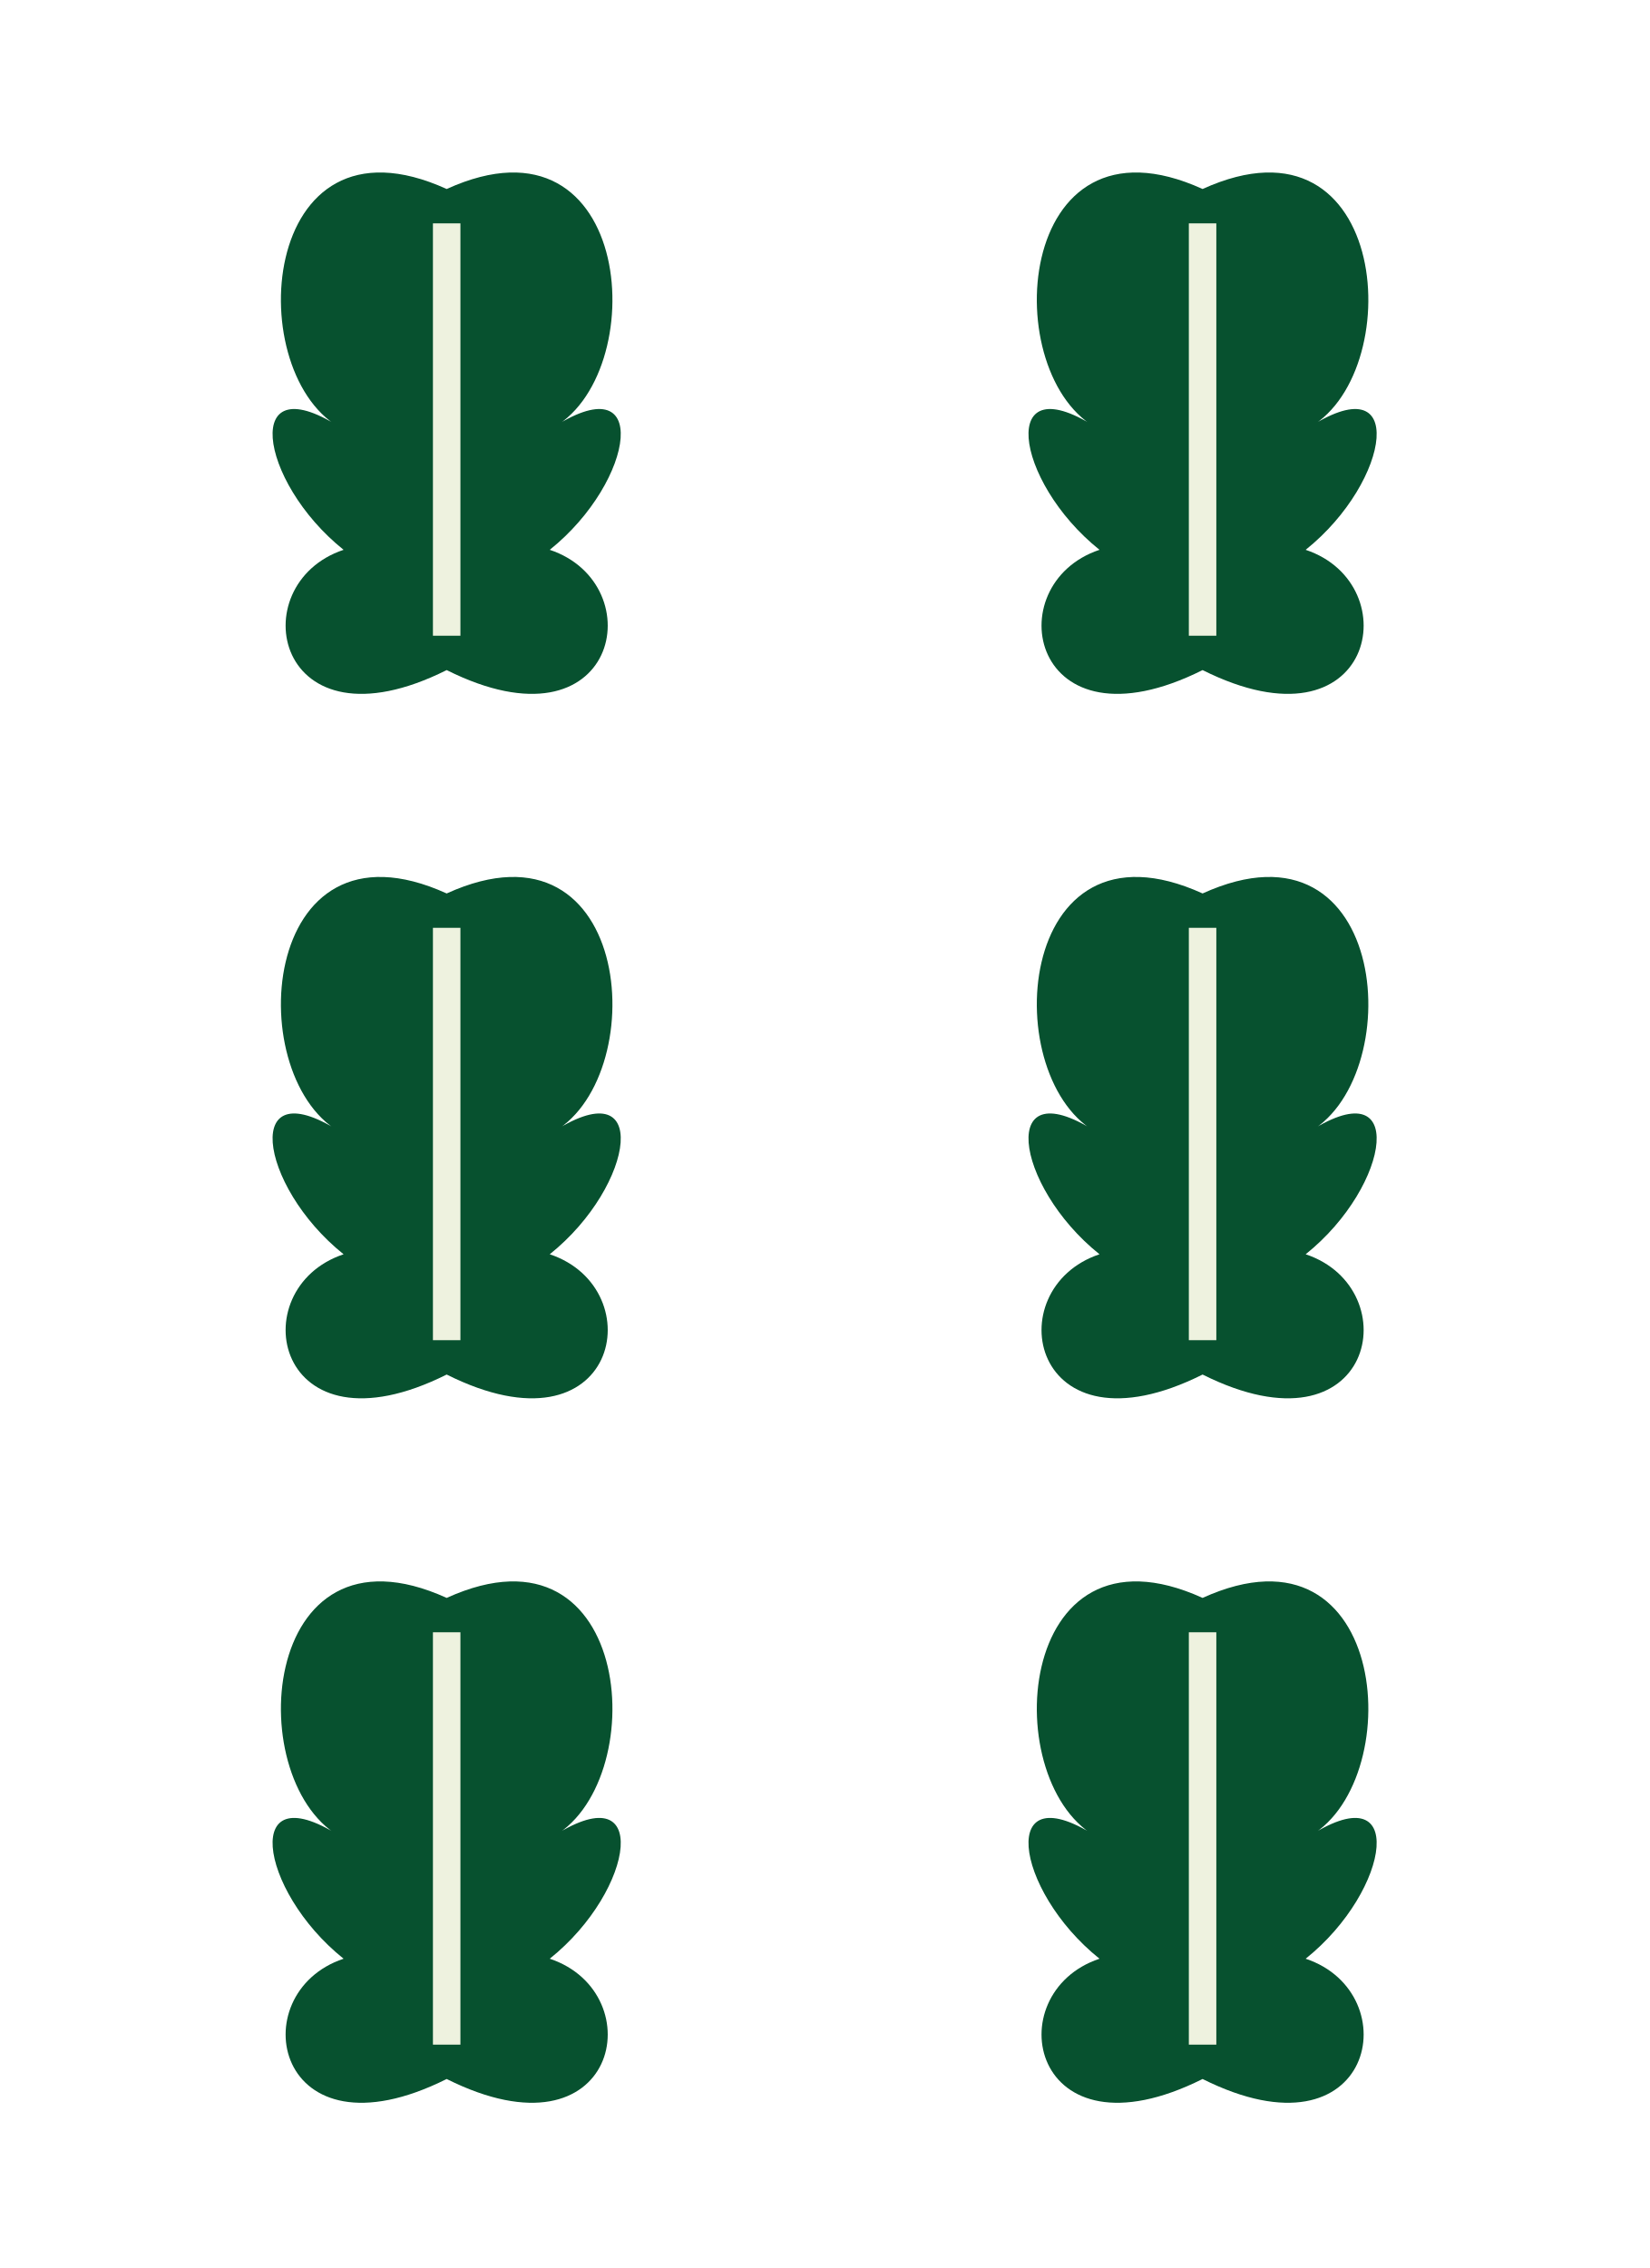
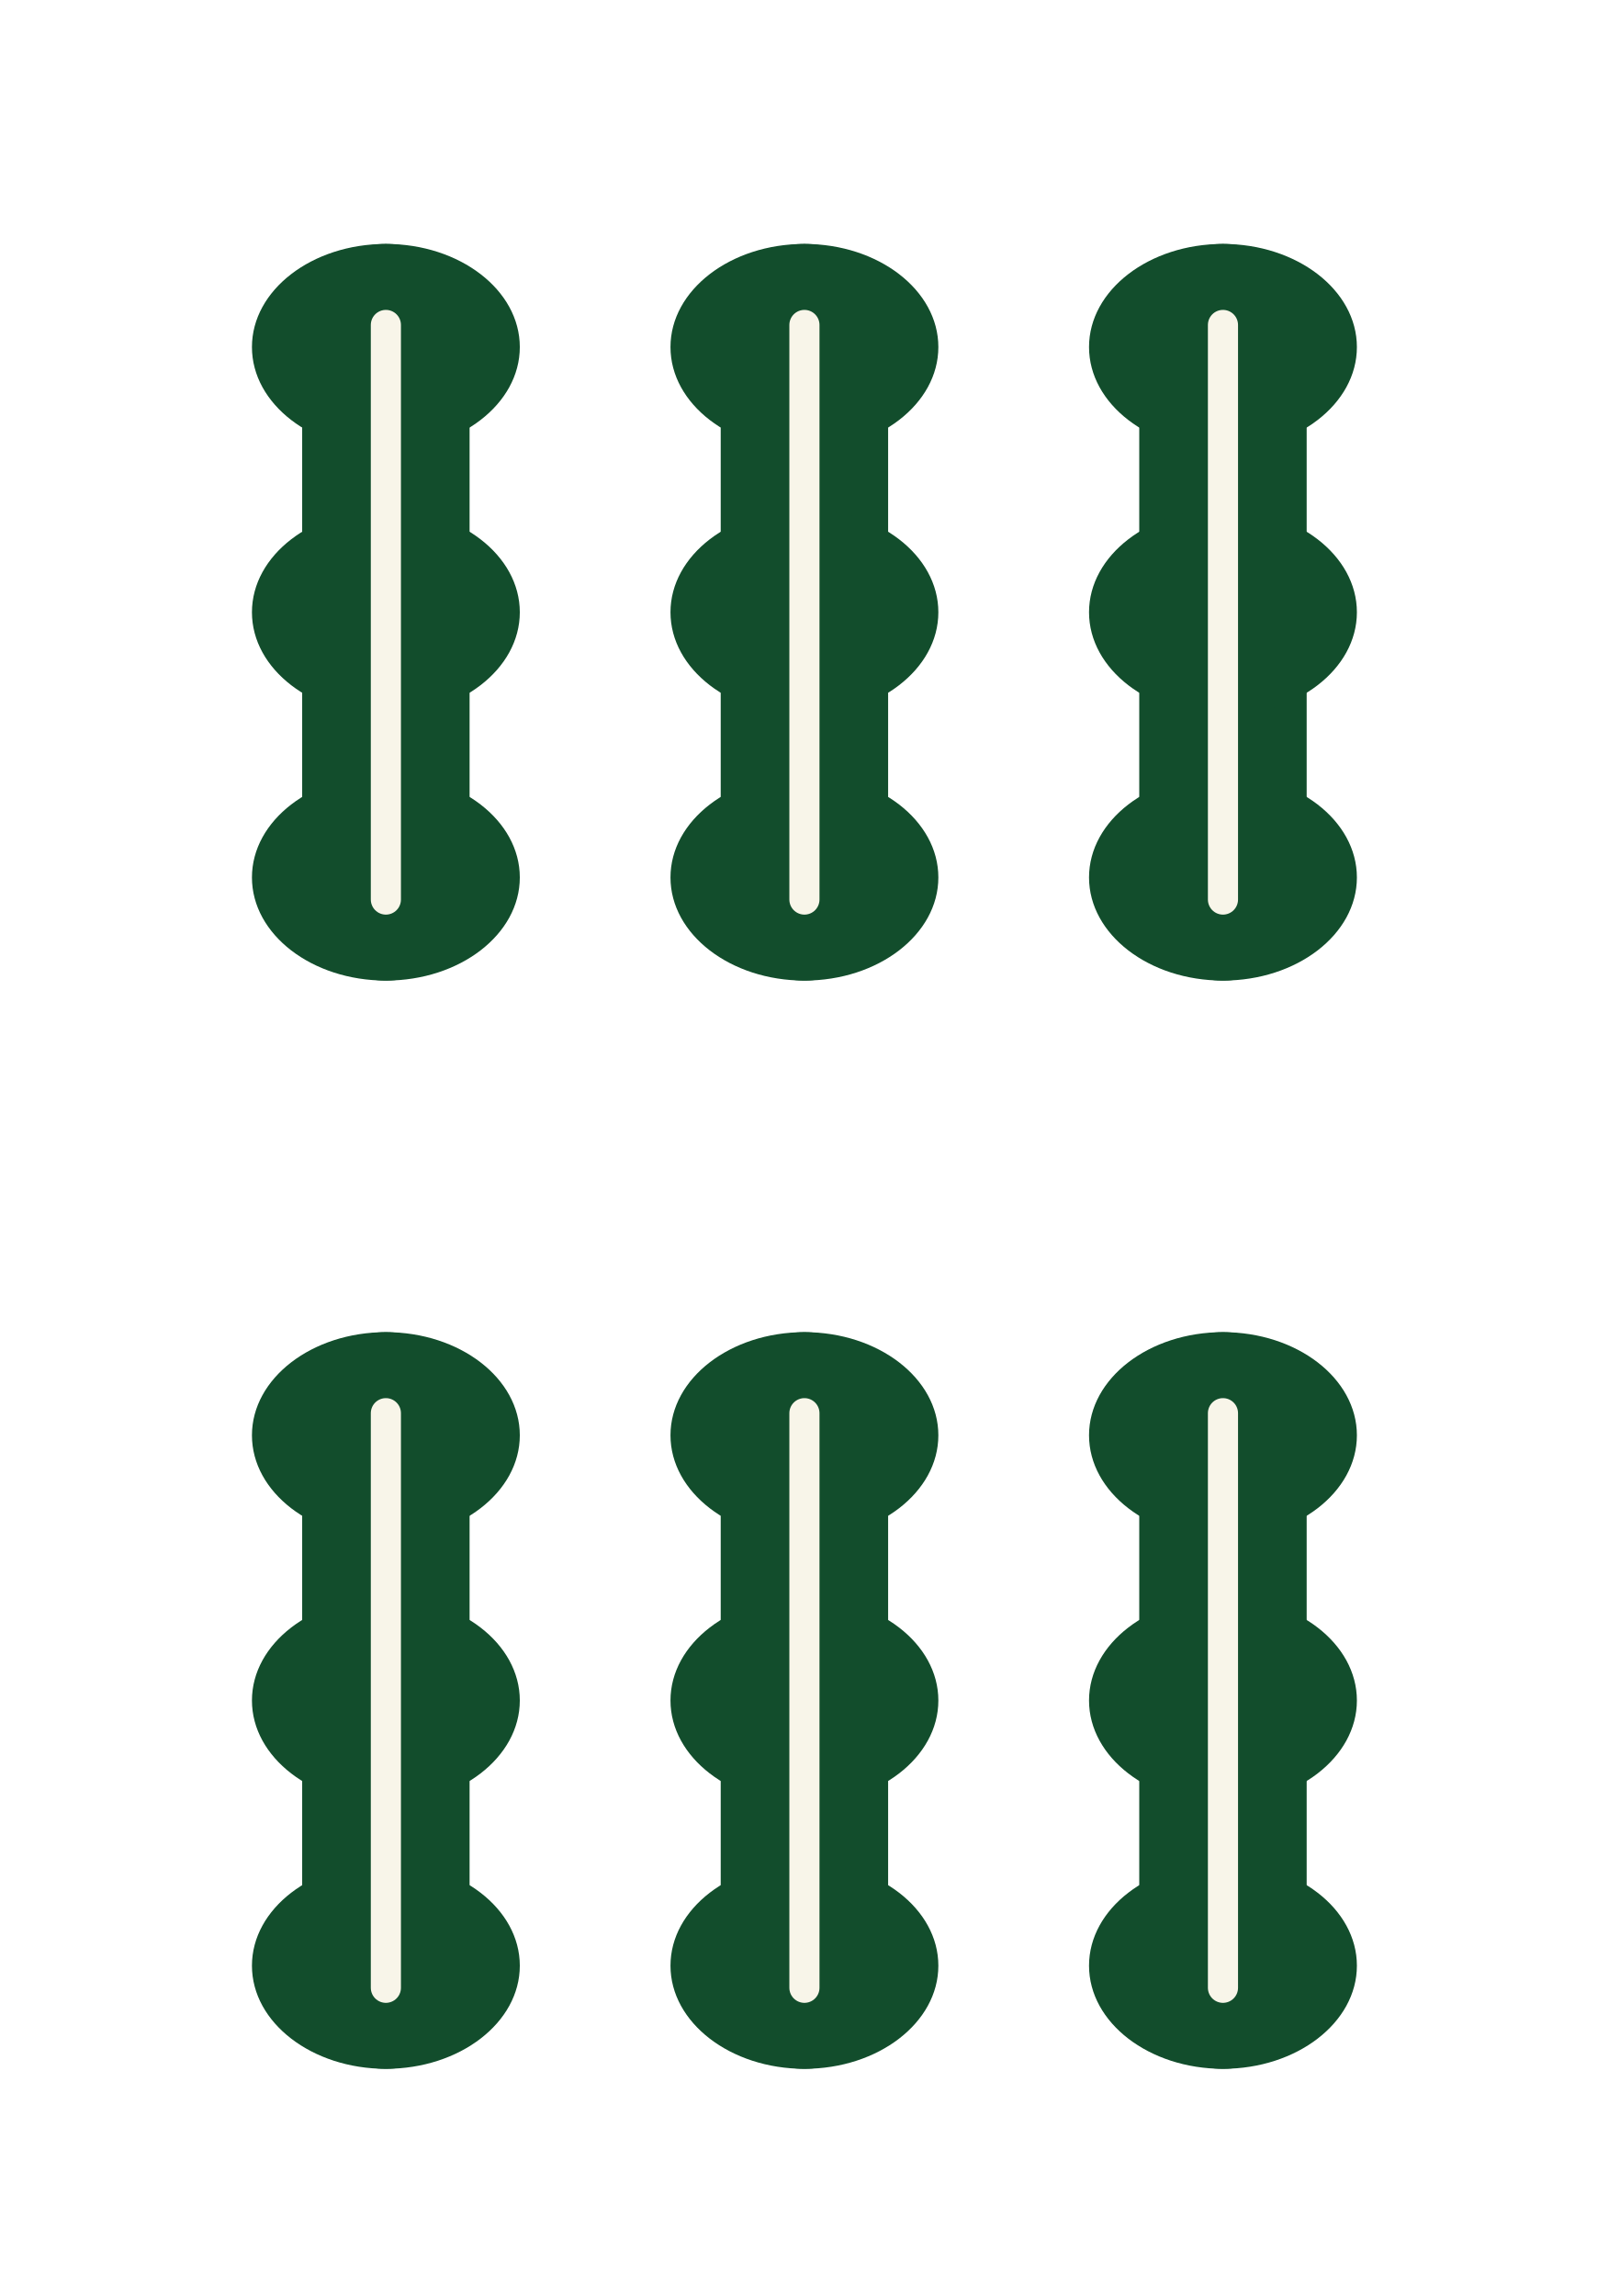
- <svg xmlns="http://www.w3.org/2000/svg" width="96" height="132" viewBox="0 0 96 132">
-   <g transform="translate(26 25)" fill="#07512f">
-     <path d="M0 -14C-11 -19-12 -3-6 0C-12 -4-11 3-6 7C-12 9-10 19 0 14C10 19 12 9 6 7C11 3 12-4 6 0C12 -3 11 -19 0 -14Z" />
-     <path d="M0 -12V12" stroke="#eef2df" stroke-width="1.6" />
-   </g>
-   <g transform="translate(26 66)" fill="#07512f">
-     <path d="M0 -14C-11 -19-12 -3-6 0C-12 -4-11 3-6 7C-12 9-10 19 0 14C10 19 12 9 6 7C11 3 12-4 6 0C12 -3 11 -19 0 -14Z" />
-     <path d="M0 -12V12" stroke="#eef2df" stroke-width="1.6" />
-   </g>
-   <g transform="translate(26 107)" fill="#07512f">
-     <path d="M0 -14C-11 -19-12 -3-6 0C-12 -4-11 3-6 7C-12 9-10 19 0 14C10 19 12 9 6 7C11 3 12-4 6 0C12 -3 11 -19 0 -14Z" />
-     <path d="M0 -12V12" stroke="#eef2df" stroke-width="1.6" />
-   </g>
-   <g transform="translate(70 25)" fill="#07512f">
-     <path d="M0 -14C-11 -19-12 -3-6 0C-12 -4-11 3-6 7C-12 9-10 19 0 14C10 19 12 9 6 7C11 3 12-4 6 0C12 -3 11 -19 0 -14Z" />
-     <path d="M0 -12V12" stroke="#eef2df" stroke-width="1.6" />
-   </g>
-   <g transform="translate(70 66)" fill="#07512f">
-     <path d="M0 -14C-11 -19-12 -3-6 0C-12 -4-11 3-6 7C-12 9-10 19 0 14C10 19 12 9 6 7C11 3 12-4 6 0C12 -3 11 -19 0 -14Z" />
-     <path d="M0 -12V12" stroke="#eef2df" stroke-width="1.6" />
-   </g>
-   <g transform="translate(70 107)" fill="#07512f">
-     <path d="M0 -14C-11 -19-12 -3-6 0C-12 -4-11 3-6 7C-12 9-10 19 0 14C10 19 12 9 6 7C11 3 12-4 6 0C12 -3 11 -19 0 -14Z" />
-     <path d="M0 -12V12" stroke="#eef2df" stroke-width="1.6" />
+ <svg xmlns="http://www.w3.org/2000/svg" width="768" height="1096" viewBox="0 0 96 137.14">
+   <g transform="translate(0 2.57)">
+     <g fill="#124d2c">
+       <rect x="18" y="12" width="10" height="44" rx="5" />
+       <ellipse cx="23" cy="18.16" rx="8" ry="6.16" />
+       <ellipse cx="23" cy="34" rx="8" ry="6.16" />
+       <ellipse cx="23" cy="49.84" rx="8" ry="6.16" />
+       <path d="M23 16.84v34.32" stroke="#f8f5e9" stroke-width="1.8" stroke-linecap="round" />
+     </g>
+     <g fill="#124d2c">
+       <rect x="18" y="77" width="10" height="44" rx="5" />
+       <ellipse cx="23" cy="83.16" rx="8" ry="6.16" />
+       <ellipse cx="23" cy="99" rx="8" ry="6.16" />
+       <ellipse cx="23" cy="114.84" rx="8" ry="6.16" />
+       <path d="M23 81.84v34.32" stroke="#f8f5e9" stroke-width="1.8" stroke-linecap="round" />
+     </g>
+     <g fill="#124d2c">
+       <rect x="43" y="12" width="10" height="44" rx="5" />
+       <ellipse cx="48" cy="18.16" rx="8" ry="6.16" />
+       <ellipse cx="48" cy="34" rx="8" ry="6.16" />
+       <ellipse cx="48" cy="49.84" rx="8" ry="6.16" />
+       <path d="M48 16.84v34.32" stroke="#f8f5e9" stroke-width="1.8" stroke-linecap="round" />
+     </g>
+     <g fill="#124d2c">
+       <rect x="43" y="77" width="10" height="44" rx="5" />
+       <ellipse cx="48" cy="83.16" rx="8" ry="6.16" />
+       <ellipse cx="48" cy="99" rx="8" ry="6.16" />
+       <ellipse cx="48" cy="114.84" rx="8" ry="6.16" />
+       <path d="M48 81.84v34.32" stroke="#f8f5e9" stroke-width="1.8" stroke-linecap="round" />
+     </g>
+     <g fill="#124d2c">
+       <rect x="68" y="12" width="10" height="44" rx="5" />
+       <ellipse cx="73" cy="18.16" rx="8" ry="6.16" />
+       <ellipse cx="73" cy="34" rx="8" ry="6.16" />
+       <ellipse cx="73" cy="49.84" rx="8" ry="6.16" />
+       <path d="M73 16.84v34.32" stroke="#f8f5e9" stroke-width="1.8" stroke-linecap="round" />
+     </g>
+     <g fill="#124d2c">
+       <rect x="68" y="77" width="10" height="44" rx="5" />
+       <ellipse cx="73" cy="83.16" rx="8" ry="6.16" />
+       <ellipse cx="73" cy="99" rx="8" ry="6.16" />
+       <ellipse cx="73" cy="114.84" rx="8" ry="6.16" />
+       <path d="M73 81.84v34.32" stroke="#f8f5e9" stroke-width="1.8" stroke-linecap="round" />
+     </g>
  </g>
</svg>
